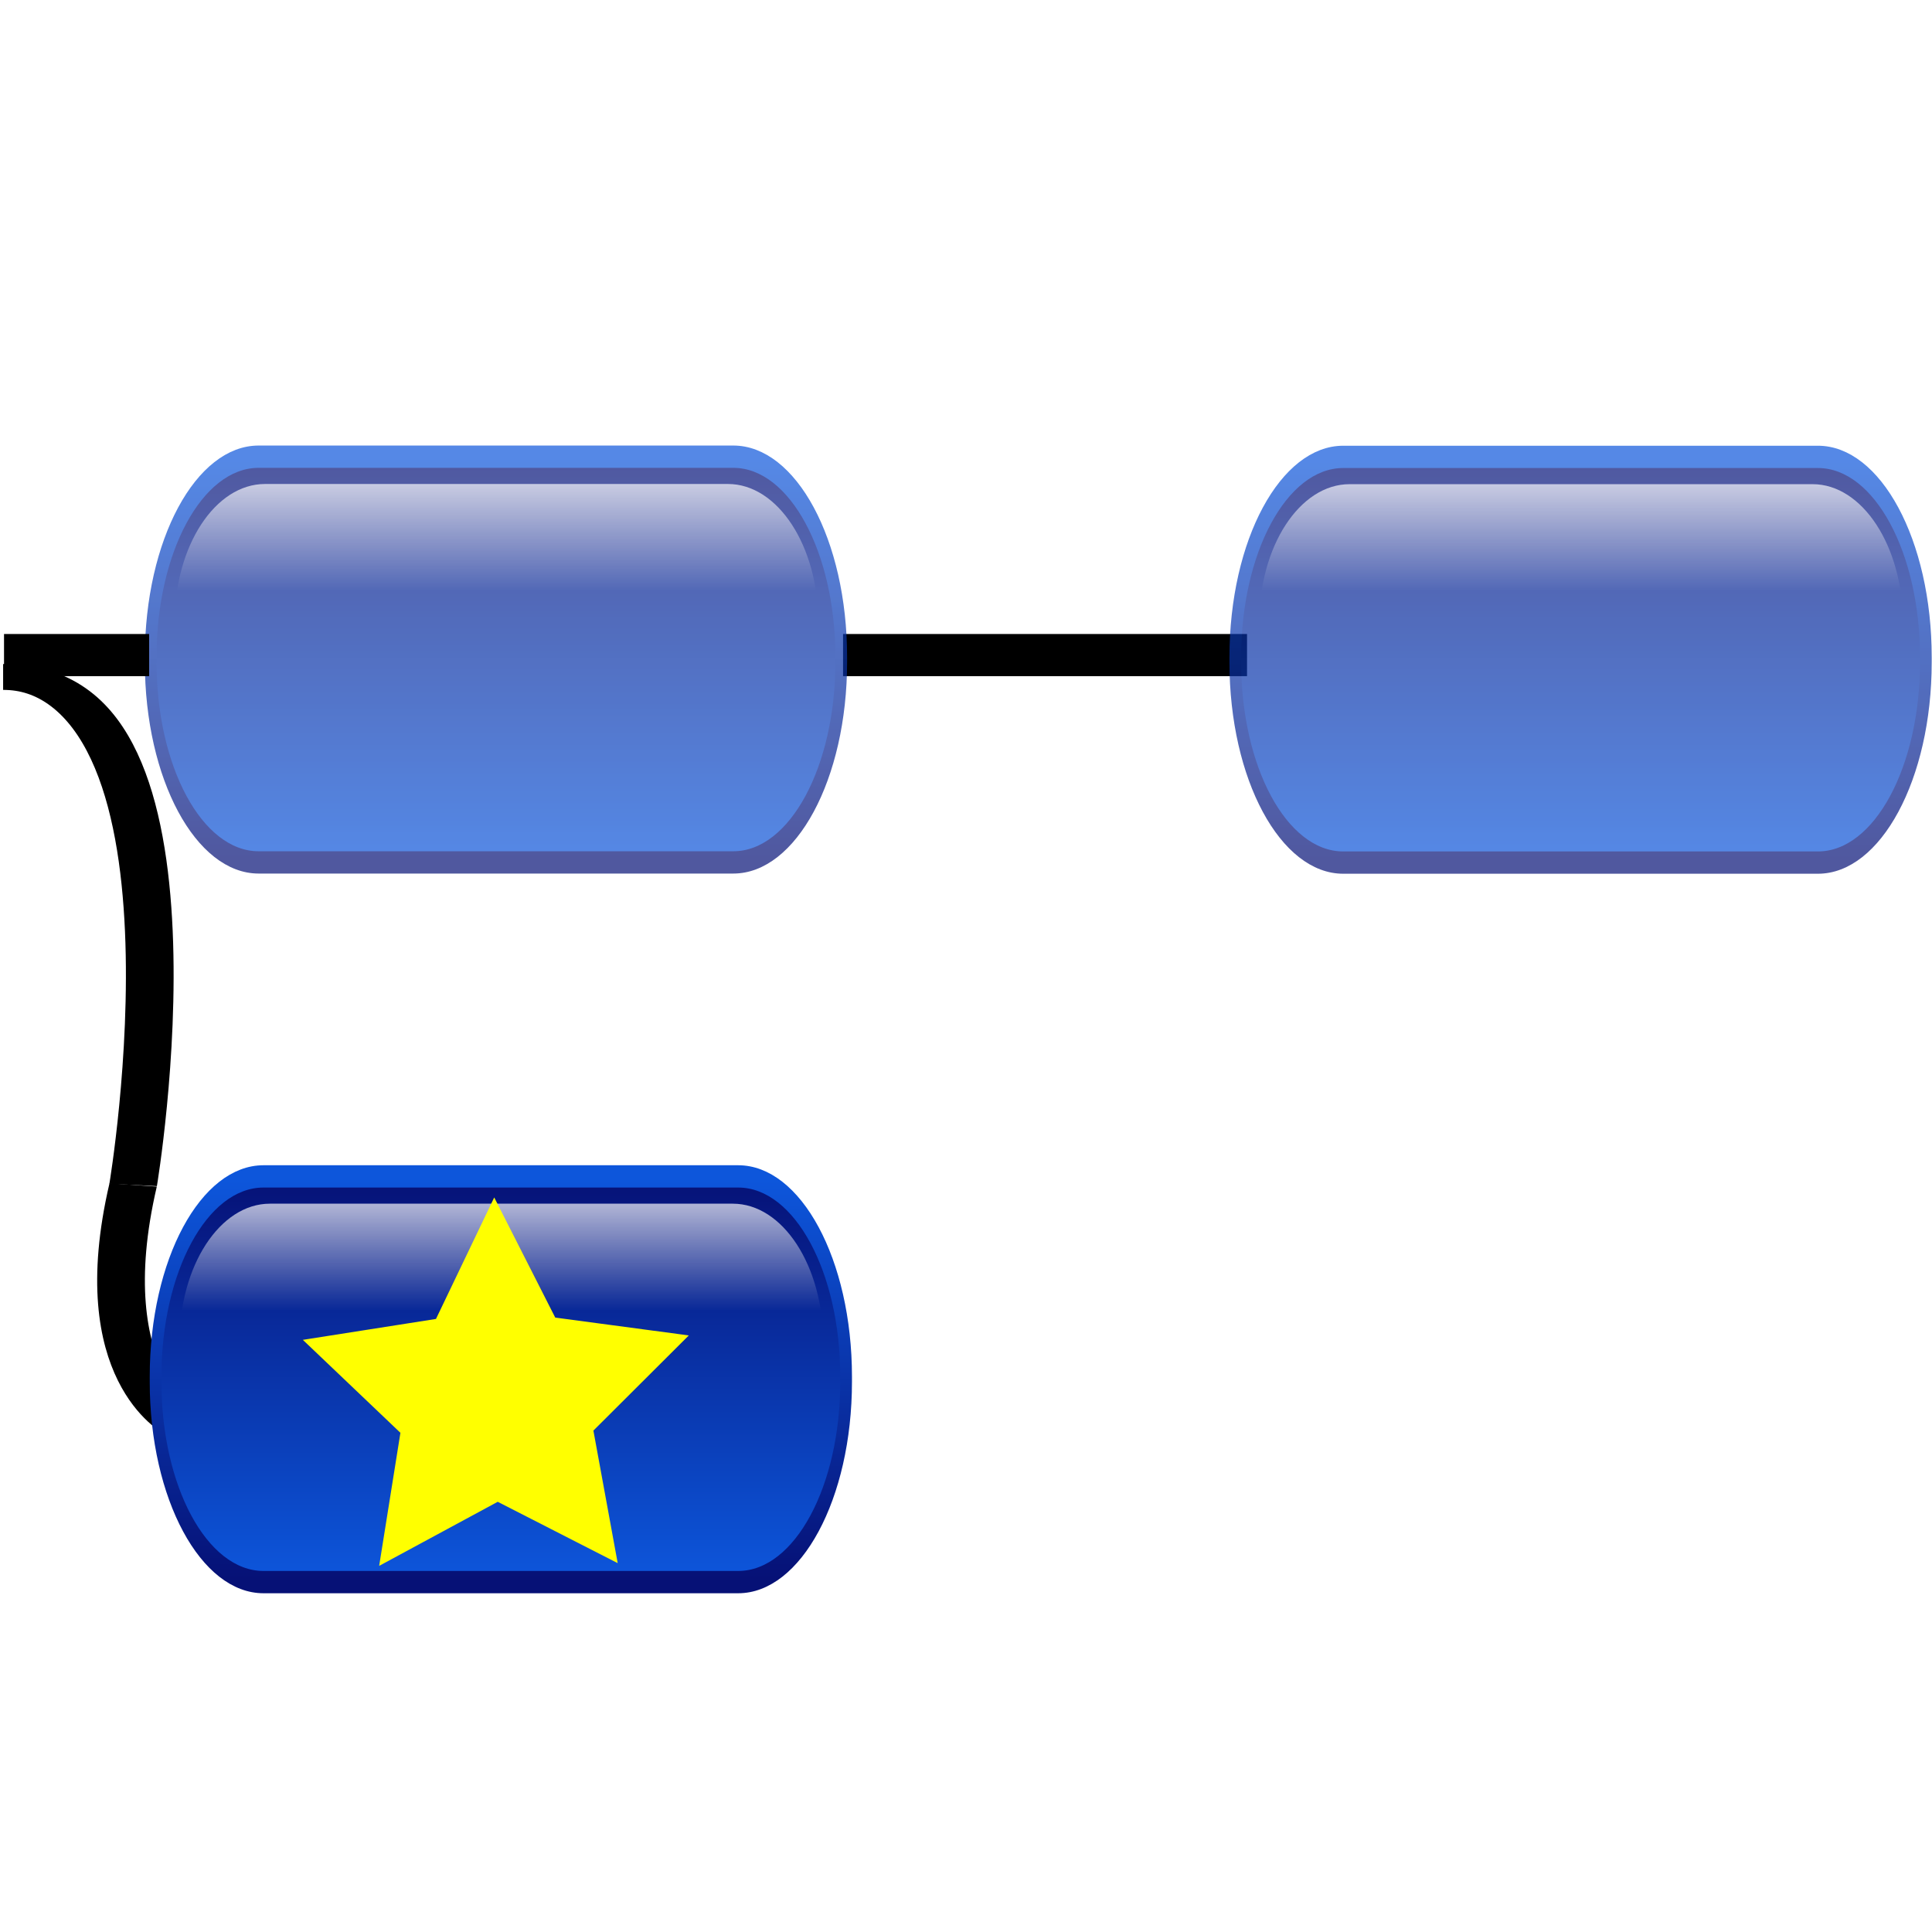
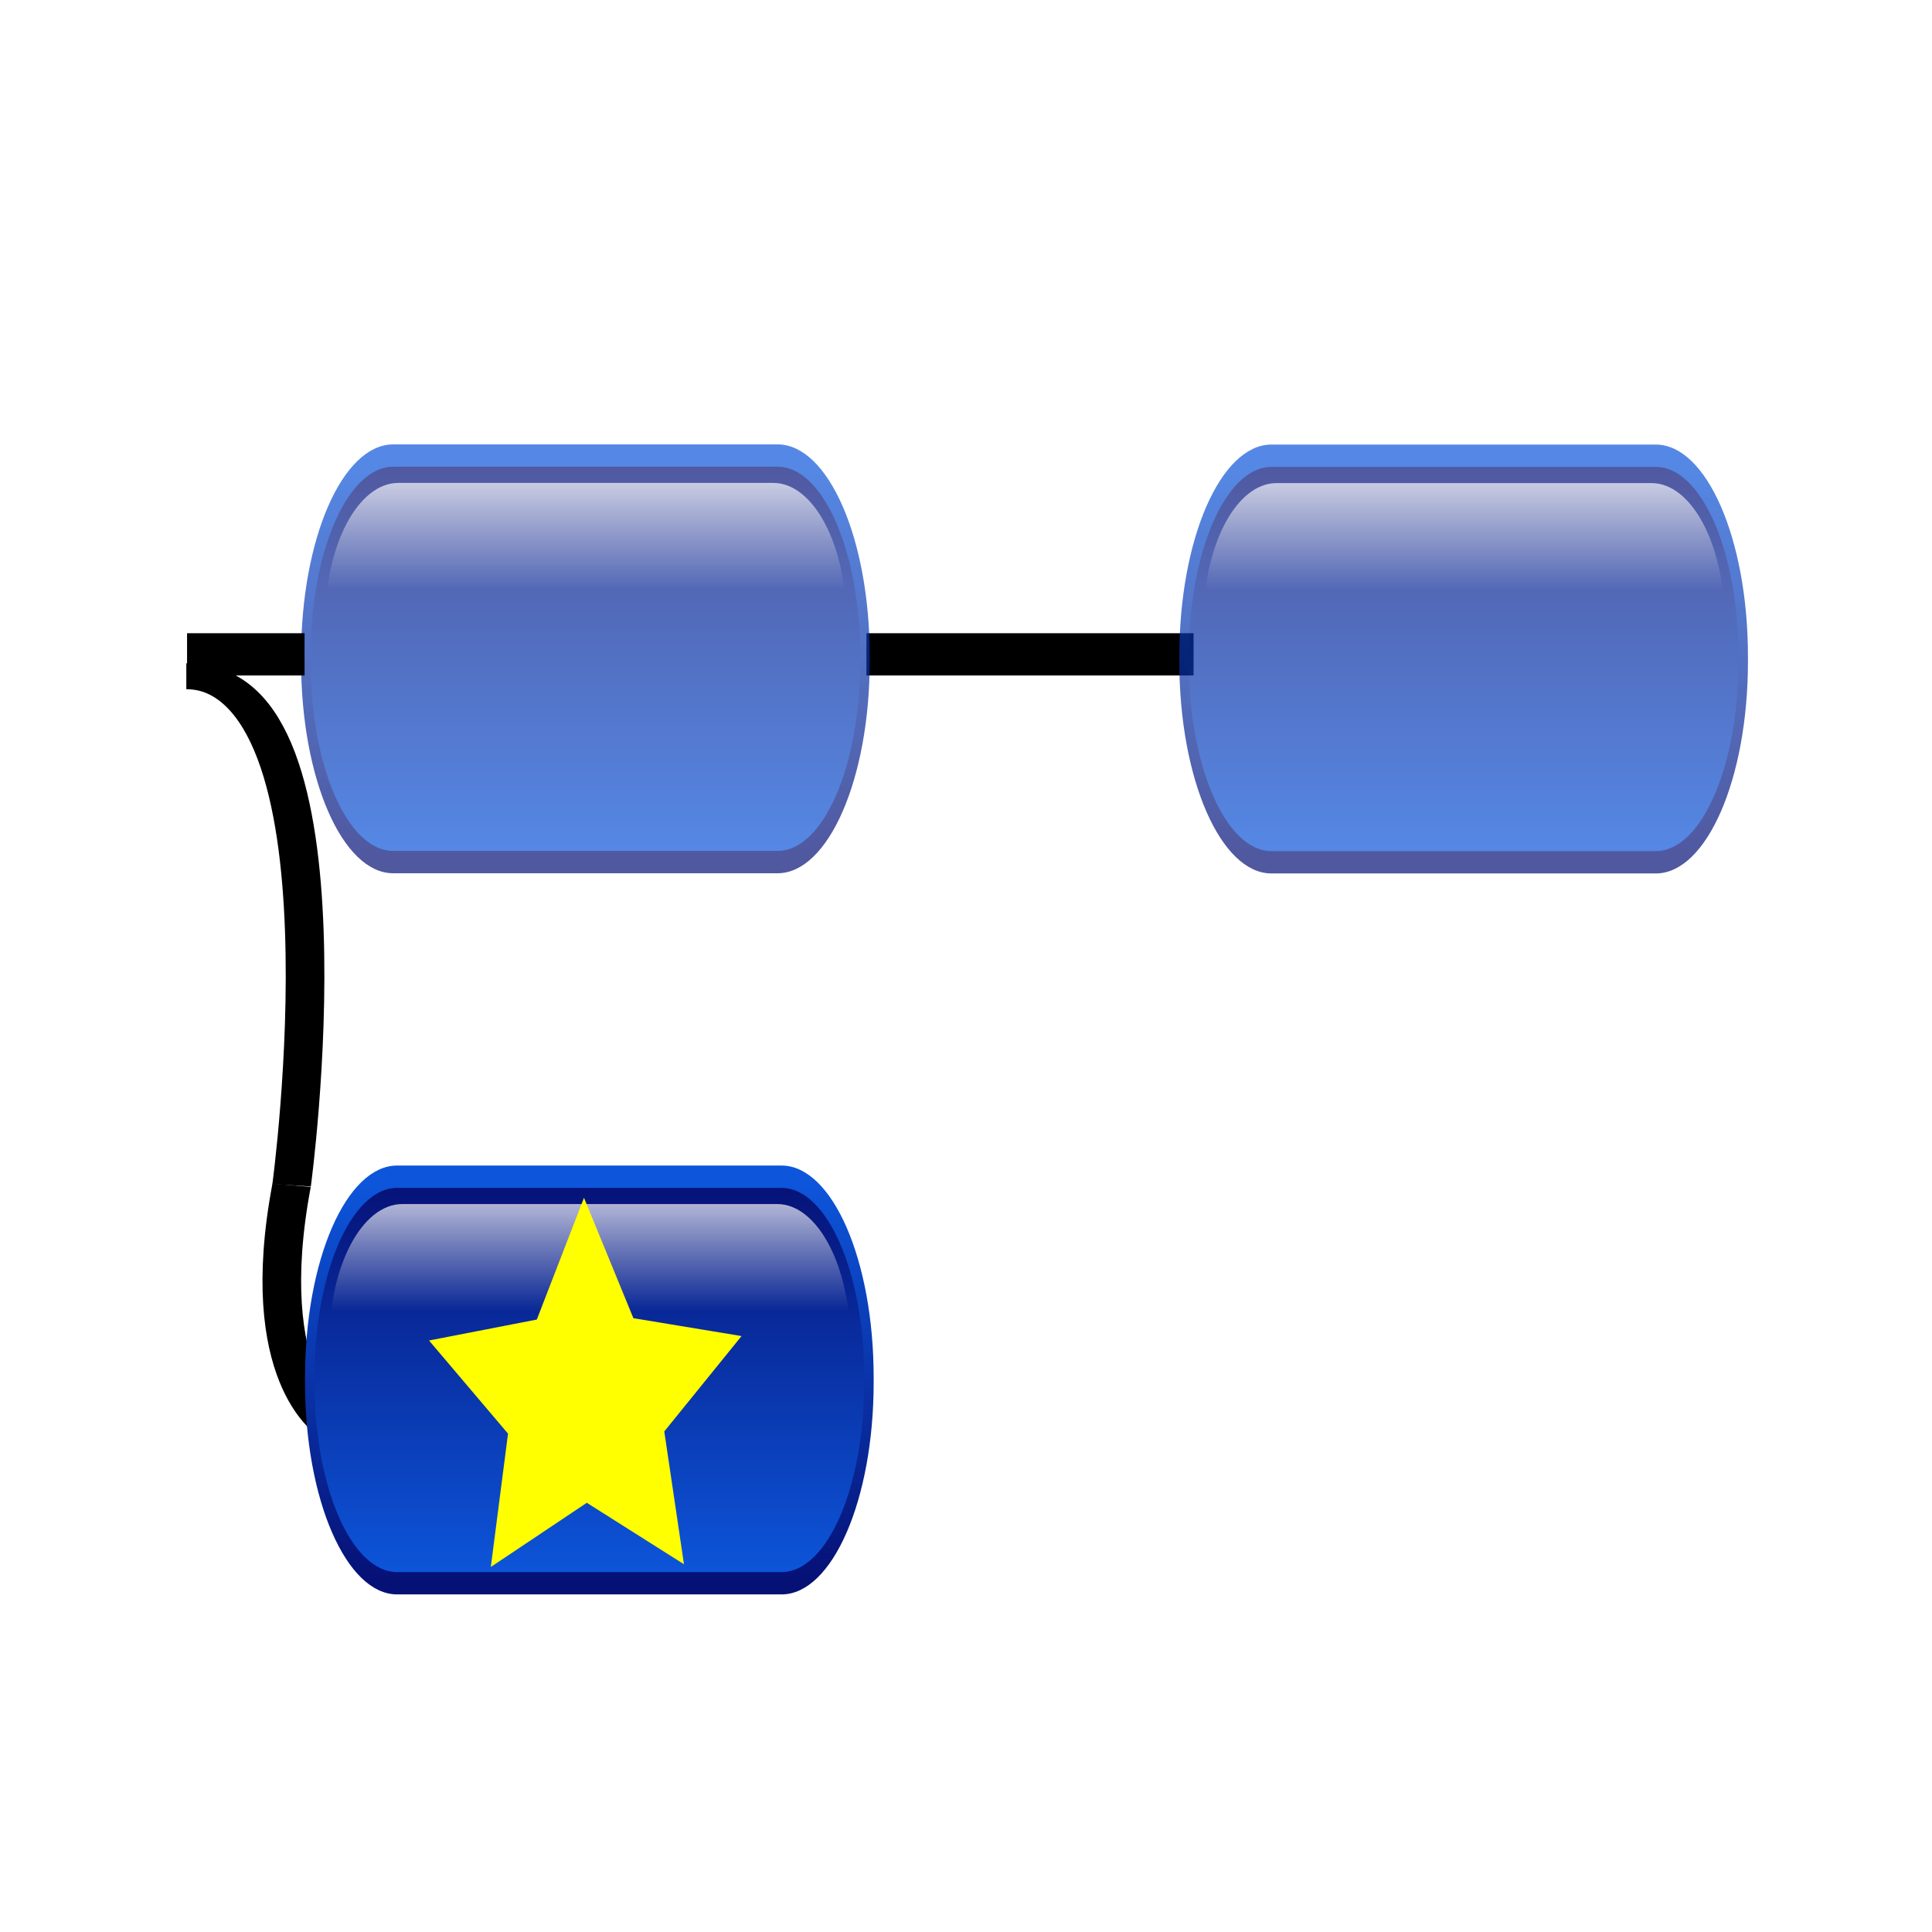
<svg xmlns="http://www.w3.org/2000/svg" xmlns:xlink="http://www.w3.org/1999/xlink" height="550" id="svg1" width="550" version="1.1">
  <defs id="defs3">
    <marker orient="auto" refY="0" refX="0" id="marker1145" style="overflow:visible">
      <path id="path1143" d="M 0,0 5,-5 -12.5,0 5,5 Z" style="fill-rule:evenodd;stroke:#000000;stroke-width:1pt" transform="matrix(0.8,0,0,0.8,10,0)" />
    </marker>
    <marker orient="auto" refY="0" refX="0" id="Arrow1Sstart" style="overflow:visible">
      <path id="path853" d="M 0,0 5,-5 -12.5,0 5,5 Z" style="fill-rule:evenodd;stroke:#000000;stroke-width:1pt" transform="matrix(0.2,0,0,0.2,1.2,0)" />
    </marker>
    <marker orient="auto" refY="0" refX="0" id="Arrow1Mend" style="overflow:visible">
      <path id="path850" d="M 0,0 5,-5 -12.5,0 5,5 Z" style="fill-rule:evenodd;stroke:#000000;stroke-width:1pt" transform="matrix(-0.4,0,0,-0.4,-4,0)" />
    </marker>
    <marker orient="auto" refY="0" refX="0" id="Arrow1Mstart" style="overflow:visible">
      <path id="path847" d="M 0,0 5,-5 -12.5,0 5,5 Z" style="fill-rule:evenodd;stroke:#000000;stroke-width:1pt" transform="matrix(0.4,0,0,0.4,4,0)" />
    </marker>
    <marker orient="auto" refY="0" refX="0" id="Arrow1Lend" style="overflow:visible">
      <path id="path844" d="M 0,0 5,-5 -12.5,0 5,5 Z" style="fill-rule:evenodd;stroke:#000000;stroke-width:1pt" transform="matrix(-0.8,0,0,-0.8,-10,0)" />
    </marker>
    <marker orient="auto" refY="0" refX="0" id="Arrow1Lstart" style="overflow:visible">
      <path id="path841" d="M 0,0 5,-5 -12.5,0 5,5 Z" style="fill-rule:evenodd;stroke:#000000;stroke-width:1pt" transform="matrix(0.8,0,0,0.8,10,0)" />
    </marker>
    <linearGradient id="linearGradient1759">
      <stop id="stop1760" offset="0" style="stop-color:#ffffff;stop-opacity:0;" />
      <stop id="stop1761" offset="1" style="stop-color:#ffffff;stop-opacity:1;" />
    </linearGradient>
    <linearGradient id="linearGradient1755">
      <stop id="stop1756" offset="0" style="stop-color:#0d56db;stop-opacity:1;" />
      <stop id="stop1757" offset="1" style="stop-color:#061176;stop-opacity:1;" />
    </linearGradient>
    <linearGradient gradientTransform="matrix(1.800141,0,0,0.555512,-116.605,-231.0506)" gradientUnits="userSpaceOnUse" id="linearGradient1686" x1="172.991" x2="172.991" xlink:href="#linearGradient1755" y1="432.172" y2="633.042" />
    <linearGradient gradientTransform="matrix(1.78473,0,0,0.560309,-116.605,-231.0506)" gradientUnits="userSpaceOnUse" id="linearGradient1754" x1="175.195" x2="175.195" xlink:href="#linearGradient1755" y1="627.574" y2="426.259" />
    <linearGradient gradientTransform="scale(2.045893,0.488784)" gradientUnits="userSpaceOnUse" id="linearGradient1762" x1="91.27" x2="91.27" xlink:href="#linearGradient1759" y1="93.231" y2="3.639" />
    <linearGradient xlink:href="#linearGradient1755" id="linearGradient888" gradientUnits="userSpaceOnUse" gradientTransform="matrix(1.78473,0,0,0.560309,-116.605,-231.0506)" x1="175.195" y1="627.574" x2="175.195" y2="426.259" />
    <linearGradient xlink:href="#linearGradient1755" id="linearGradient890" gradientUnits="userSpaceOnUse" gradientTransform="matrix(1.800141,0,0,0.555512,-116.605,-231.0506)" x1="172.991" y1="432.172" x2="172.991" y2="633.042" />
    <linearGradient xlink:href="#linearGradient1759" id="linearGradient892" gradientUnits="userSpaceOnUse" gradientTransform="scale(2.045893,0.488784)" x1="91.27" y1="93.231" x2="91.27" y2="3.639" />
    <linearGradient xlink:href="#linearGradient1755" id="linearGradient974" gradientUnits="userSpaceOnUse" gradientTransform="matrix(1.78473,0,0,0.560309,-116.605,-231.0506)" x1="175.195" y1="627.574" x2="175.195" y2="426.259" />
    <linearGradient xlink:href="#linearGradient1755" id="linearGradient976" gradientUnits="userSpaceOnUse" gradientTransform="matrix(1.800141,0,0,0.555512,-116.605,-231.0506)" x1="172.991" y1="432.172" x2="172.991" y2="633.042" />
    <linearGradient xlink:href="#linearGradient1759" id="linearGradient978" gradientUnits="userSpaceOnUse" gradientTransform="scale(2.045893,0.488784)" x1="91.27" y1="93.231" x2="91.27" y2="3.639" />
  </defs>
  <g id="layer1" transform="translate(0,411.3333)">
-     <rect style="fill:#000000;fill-opacity:1;stroke-width:1.497" id="rect833-2" width="115" height="12" x="240" y="-230.846" />
-     <g id="g4657" style="fill:none;fill-opacity:1;stroke:#000000;stroke-width:12.21;stroke-miterlimit:4;stroke-dasharray:none;stroke-opacity:1" transform="matrix(1.11232,0,0,0.6030317,-272.2467,-50.36884)">
+     <rect style="fill:#000000;fill-opacity:1;stroke-width:1.348" id="rect833-2" width="93.119" height="12.024" x="246.658" y="-231.067" />
+     <g id="g4657" style="fill:none;fill-opacity:1;stroke:#000000;stroke-width:12.21;stroke-miterlimit:4;stroke-dasharray:none;stroke-opacity:1" transform="matrix(0.9006798,0,0,0.604249,-168.1242,-50.226)">
      <path id="path4651" d="m 245.554,-279.004 c 55.077,0 33.276,239.816 33.276,239.816 v 0" style="fill:none;fill-opacity:1;stroke:#000000;stroke-width:12.21;stroke-linecap:butt;stroke-linejoin:miter;stroke-miterlimit:4;stroke-dasharray:none;stroke-opacity:1" />
      <path id="path4653" d="M 278.83,-39.188 C 267.355,51.461 291.452,74.41 291.452,74.41" style="fill:none;fill-opacity:1;stroke:#000000;stroke-width:12.21;stroke-linecap:butt;stroke-linejoin:miter;stroke-miterlimit:4;stroke-dasharray:none;stroke-opacity:1" />
    </g>
-     <g id="g5828-3-3" transform="matrix(0.5334221,0,0,1.015573,39.68216,-84.51845)" style="opacity:1">
+     <g id="g5828-3-3" transform="matrix(0.4319284,0,0,1.017624,84.45428,-84.44455)" style="opacity:1">
      <rect height="113.726" id="rect1061-5-5" rx="57.583" ry="56.143" style="fill:url(#linearGradient974);fill-opacity:1;fill-rule:nonzero;stroke:url(#linearGradient976);stroke-width:6.25;stroke-linecap:round;stroke-linejoin:round;stroke-miterlimit:4;stroke-dashoffset:0;stroke-opacity:1" width="368.529" x="8.637" y="7.956" />
      <rect height="80.669" id="rect1758-6-6" rx="48.225" ry="38.806" style="fill:url(#linearGradient978);fill-opacity:1;fill-rule:nonzero;stroke:none;stroke-width:6.25;stroke-linecap:round;stroke-linejoin:round;stroke-miterlimit:4;stroke-dashoffset:0;stroke-opacity:1" width="343.508" x="21.422" y="15.607" />
    </g>
-     <g id="g5828" transform="matrix(0.5334221,0,0,1.015573,38.29512,-289.4017)" style="opacity:0.7">
+     <g id="g5828" transform="matrix(0.4319284,0,0,1.017624,83.33116,-289.7413)" style="opacity:0.7">
      <rect height="113.726" id="rect1061" rx="57.583" ry="56.143" style="fill:url(#linearGradient1754);fill-opacity:1;fill-rule:nonzero;stroke:url(#linearGradient1686);stroke-width:6.25;stroke-linecap:round;stroke-linejoin:round;stroke-miterlimit:4;stroke-dashoffset:0;stroke-opacity:1" width="368.529" x="8.637" y="7.956" />
      <rect height="80.669" id="rect1758" rx="48.225" ry="38.806" style="fill:url(#linearGradient1762);fill-opacity:1;fill-rule:nonzero;stroke:none;stroke-width:6.25;stroke-linecap:round;stroke-linejoin:round;stroke-miterlimit:4;stroke-dashoffset:0;stroke-opacity:1" width="343.508" x="21.422" y="15.607" />
    </g>
-     <rect style="fill:#000000;fill-opacity:1;stroke-width:0.897" id="rect833" width="41.308" height="12" x="1.147" y="-230.846" />
-     <g id="g5828-3" transform="matrix(0.5334221,0,0,1.015573,347.0596,-289.3497)" style="opacity:0.7">
+     <rect style="fill:#000000;fill-opacity:1;stroke-width:0.808" id="rect833" width="33.448" height="12.024" x="53.252" y="-231.067" />
+     <g id="g5828-3" transform="matrix(0.4319284,0,0,1.017624,333.3473,-289.6893)" style="opacity:0.7">
      <rect height="113.726" id="rect1061-5" rx="57.583" ry="56.143" style="fill:url(#linearGradient888);fill-opacity:1;fill-rule:nonzero;stroke:url(#linearGradient890);stroke-width:6.25;stroke-linecap:round;stroke-linejoin:round;stroke-miterlimit:4;stroke-dashoffset:0;stroke-opacity:1" width="368.529" x="8.637" y="7.956" />
      <rect height="80.669" id="rect1758-6" rx="48.225" ry="38.806" style="fill:url(#linearGradient892);fill-opacity:1;fill-rule:nonzero;stroke:none;stroke-width:6.25;stroke-linecap:round;stroke-linejoin:round;stroke-miterlimit:4;stroke-dashoffset:0;stroke-opacity:1" width="343.508" x="21.422" y="15.607" />
    </g>
-     <path style="opacity:1;fill:#ffff00;fill-opacity:1;stroke:#ffff00;stroke-width:7.254;stroke-miterlimit:4;stroke-dasharray:none;stroke-opacity:1" id="path1185" d="m 170.953,27.085 -29.311,-14.984 -28.961,15.651 5.193,-32.507 -23.835,-22.707 32.521,-5.106 14.23,-29.685 14.906,29.351 32.629,4.36 -23.308,23.247 z" />
+     <path style="opacity:1;fill:#ffff00;fill-opacity:1;stroke:#ffff00;stroke-width:7.254;stroke-miterlimit:4;stroke-dasharray:none;stroke-opacity:1" id="path1185" d="m 170.953,27.085 -29.311,-14.984 -28.961,15.651 5.193,-32.507 -23.835,-22.707 32.521,-5.106 14.23,-29.685 14.906,29.351 32.629,4.36 -23.308,23.247 z" transform="matrix(0.809731,0,0,1.002019,52.32241,0.2445091)" />
  </g>
</svg>
